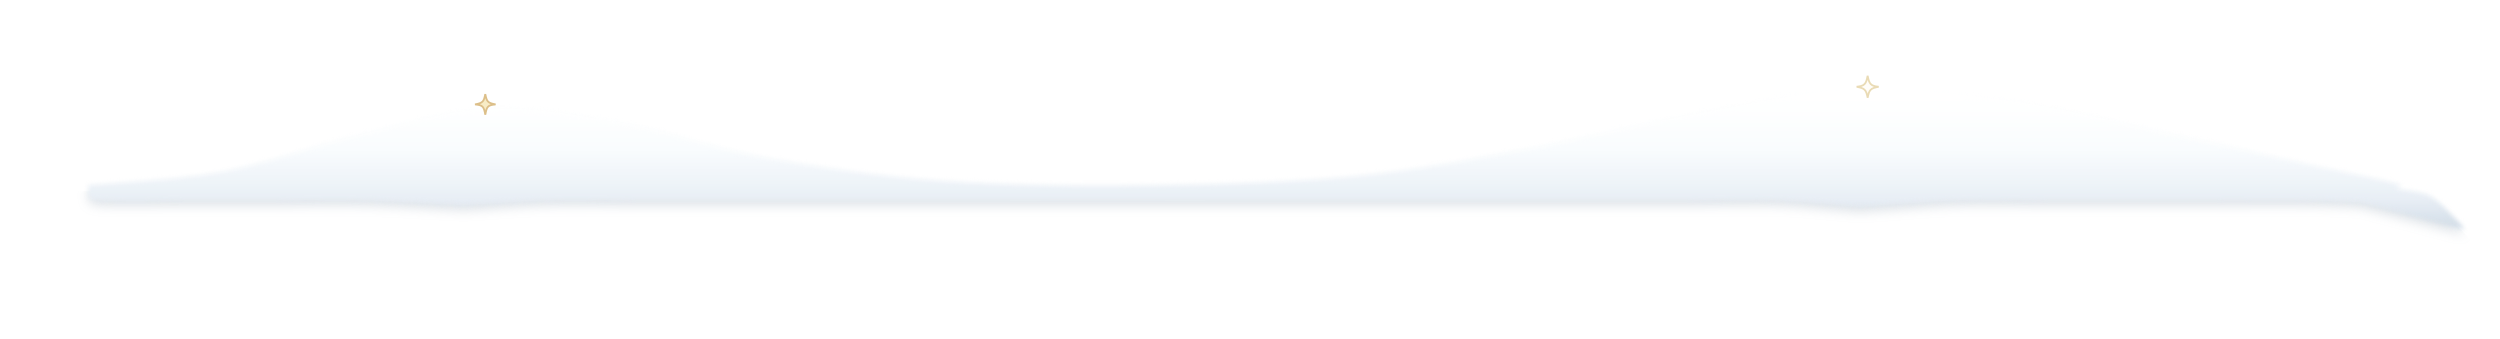
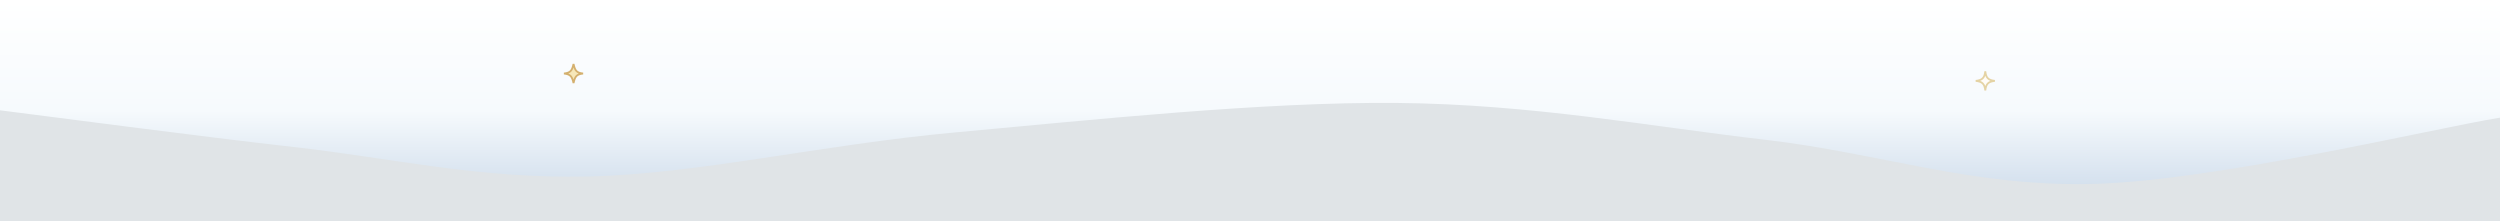
- <svg xmlns="http://www.w3.org/2000/svg" viewBox="0 0 340 46" width="340" height="46" aria-label="Снежная шапка В — два раздельных холма">
+ <svg xmlns="http://www.w3.org/2000/svg" viewBox="0 0 340 30" width="340" height="30">
  <defs>
-     <linearGradient id="capc-vol" x1="0" y1="0" x2="0" y2="1">
+     <linearGradient id="capcv" x1="0" y1="0" x2="0" y2="1">
      <stop offset="0" stop-color="#FFFFFF" />
-       <stop offset="0.42" stop-color="#F7FBFD" />
-       <stop offset="0.78" stop-color="#E6EDF4" />
-       <stop offset="1" stop-color="#D0DBE6" />
+       <stop offset="0.6" stop-color="#F6FAFD" />
+       <stop offset="1" stop-color="#D5E1EE" />
    </linearGradient>
-     <linearGradient id="capc-hi" x1="0" y1="0" x2="0" y2="1">
-       <stop offset="0" stop-color="#FFFFFF" stop-opacity="0.95" />
-       <stop offset="0.5" stop-color="#FFFFFF" stop-opacity="0.22" />
-       <stop offset="1" stop-color="#FFFFFF" stop-opacity="0" />
-     </linearGradient>
-     <filter id="capc-soft" x="-4%" y="-30%" width="108%" height="170%" color-interpolation-filters="sRGB">
-       <feGaussianBlur in="SourceGraphic" stdDeviation="0.28" />
+     <filter id="capcs" x="-1%" y="0" width="102%" height="145%">
+       <feOffset in="SourceAlpha" dx="0" dy="1.2" />
+       <feGaussianBlur stdDeviation="0.65" />
+       <feFlood flood-color="#3E5870" flood-opacity="0.4" />
+       <feComposite operator="in" />
    </filter>
-     <filter id="capc-sh" x="-8%" y="0%" width="116%" height="180%" color-interpolation-filters="sRGB">
-       <feOffset in="SourceAlpha" dx="0" dy="0.7" result="off" />
-       <feGaussianBlur in="off" stdDeviation="0.7" result="blur" />
-       <feFlood flood-color="#5A7390" flood-opacity="0.2" result="col" />
-       <feComposite in="col" in2="blur" operator="in" result="sh" />
-       <feMerge>
-         <feMergeNode in="sh" />
-       </feMerge>
-     </filter>
-     <clipPath id="capc-face">
-       <path d="M 0,26.0 H 322.0 A 18.0,18.0 0 0 1 340.0,44.0 V 46 H 0 Z" />
-     </clipPath>
  </defs>
-   <g clip-path="url(#capc-face)">
-     <path d="M 12.00 25.20 C 15.00 24.90 24.00 24.50 30.00 23.40 C 36.00 22.30 42.00 20.03 48.00 18.60 C 54.00 17.17 60.00 15.13 66.00 14.80 C 72.00 14.47 77.67 15.50 84.00 16.60 C 90.33 17.70 96.67 20.07 104.00 21.40 C 111.33 22.73 119.33 23.97 128.00 24.60 C 136.67 25.23 146.67 25.30 156.00 25.20 C 165.33 25.10 175.33 24.83 184.00 24.00 C 192.67 23.17 200.33 21.60 208.00 20.20 C 215.67 18.80 222.67 16.93 230.00 15.60 C 237.33 14.27 244.67 12.50 252.00 12.20 C 259.33 11.90 266.67 12.77 274.00 13.80 C 281.33 14.83 289.00 16.90 296.00 18.40 C 303.00 19.90 311.00 21.70 316.00 22.80 C 321.00 23.90 324.35 24.53 326.00 25.00 C 327.65 25.47 325.17 25.34 325.91 25.61 C 326.65 25.89 329.12 25.96 330.46 26.65 C 331.80 27.34 333.17 28.98 333.96 29.75 C 334.75 30.52 334.99 31.00 335.20 31.25 L 321.00 27.50 C 319.83 27.46 317.17 27.29 314.00 27.25 C 310.83 27.21 306.00 27.25 302.00 27.25 C 298.00 27.25 294.00 27.25 290.00 27.25 C 286.00 27.25 282.00 27.25 278.00 27.25 C 274.00 27.25 270.00 27.12 266.00 27.25 C 262.00 27.38 256.33 27.92 254.00 28.05 C 251.67 28.18 254.00 28.18 252.00 28.05 C 250.00 27.92 245.67 27.38 242.00 27.25 C 238.33 27.12 234.00 27.25 230.00 27.25 C 226.00 27.25 222.00 27.25 218.00 27.25 C 214.00 27.25 210.00 27.25 206.00 27.25 C 202.00 27.25 198.00 27.25 194.00 27.25 C 190.00 27.25 186.00 27.25 182.00 27.25 C 178.00 27.25 174.00 27.25 170.00 27.25 C 166.00 27.25 162.00 27.25 158.00 27.25 C 154.00 27.25 150.00 27.25 146.00 27.25 C 142.00 27.25 138.00 27.25 134.00 27.25 C 130.00 27.25 126.00 27.25 122.00 27.25 C 118.00 27.25 114.00 27.25 110.00 27.25 C 106.00 27.25 102.00 27.25 98.00 27.25 C 94.00 27.25 90.00 27.25 86.00 27.25 C 82.00 27.25 77.67 27.15 74.00 27.25 C 70.33 27.35 66.00 27.75 64.00 27.85 C 62.00 27.95 64.33 27.95 62.00 27.85 C 59.67 27.75 54.00 27.35 50.00 27.25 C 46.00 27.15 42.00 27.25 38.00 27.25 C 34.00 27.25 30.00 27.25 26.00 27.25 C 22.00 27.25 16.33 27.36 14.00 27.25 C 11.67 27.14 12.33 26.68 12.00 26.56 Z" filter="url(#capc-sh)" fill="#5A7390" />
-   </g>
-   <path d="M 12.00 25.20 C 15.00 24.90 24.00 24.50 30.00 23.40 C 36.00 22.30 42.00 20.03 48.00 18.60 C 54.00 17.17 60.00 15.13 66.00 14.80 C 72.00 14.47 77.67 15.50 84.00 16.60 C 90.33 17.70 96.67 20.07 104.00 21.40 C 111.33 22.73 119.33 23.97 128.00 24.60 C 136.67 25.23 146.67 25.30 156.00 25.20 C 165.33 25.10 175.33 24.83 184.00 24.00 C 192.67 23.17 200.33 21.60 208.00 20.20 C 215.67 18.80 222.67 16.93 230.00 15.60 C 237.33 14.27 244.67 12.50 252.00 12.20 C 259.33 11.90 266.67 12.77 274.00 13.80 C 281.33 14.83 289.00 16.90 296.00 18.40 C 303.00 19.90 311.00 21.70 316.00 22.80 C 321.00 23.90 324.35 24.53 326.00 25.00 C 327.65 25.47 325.17 25.34 325.91 25.61 C 326.65 25.89 329.12 25.96 330.46 26.65 C 331.80 27.34 333.17 28.98 333.96 29.75 C 334.75 30.52 334.99 31.00 335.20 31.25 L 321.00 27.50 C 319.83 27.46 317.17 27.29 314.00 27.25 C 310.83 27.21 306.00 27.25 302.00 27.25 C 298.00 27.25 294.00 27.25 290.00 27.25 C 286.00 27.25 282.00 27.25 278.00 27.25 C 274.00 27.25 270.00 27.12 266.00 27.25 C 262.00 27.38 256.33 27.92 254.00 28.05 C 251.67 28.18 254.00 28.18 252.00 28.05 C 250.00 27.92 245.67 27.38 242.00 27.25 C 238.33 27.12 234.00 27.25 230.00 27.25 C 226.00 27.25 222.00 27.25 218.00 27.25 C 214.00 27.25 210.00 27.25 206.00 27.25 C 202.00 27.25 198.00 27.25 194.00 27.25 C 190.00 27.25 186.00 27.25 182.00 27.25 C 178.00 27.25 174.00 27.25 170.00 27.25 C 166.00 27.25 162.00 27.25 158.00 27.25 C 154.00 27.25 150.00 27.25 146.00 27.25 C 142.00 27.25 138.00 27.25 134.00 27.25 C 130.00 27.25 126.00 27.25 122.00 27.25 C 118.00 27.25 114.00 27.25 110.00 27.25 C 106.00 27.25 102.00 27.25 98.00 27.25 C 94.00 27.25 90.00 27.25 86.00 27.25 C 82.00 27.25 77.67 27.15 74.00 27.25 C 70.33 27.35 66.00 27.75 64.00 27.85 C 62.00 27.95 64.33 27.95 62.00 27.85 C 59.67 27.75 54.00 27.35 50.00 27.25 C 46.00 27.15 42.00 27.25 38.00 27.25 C 34.00 27.25 30.00 27.25 26.00 27.25 C 22.00 27.25 16.33 27.36 14.00 27.25 C 11.67 27.14 12.33 26.68 12.00 26.56 Z" fill="url(#capc-vol)" filter="url(#capc-soft)" />
-   <path d="M 12.00 25.20 C 15.00 24.90 24.00 24.50 30.00 23.40 C 36.00 22.30 42.00 20.03 48.00 18.60 C 54.00 17.17 60.00 15.13 66.00 14.80 C 72.00 14.47 77.67 15.50 84.00 16.60 C 90.33 17.70 96.67 20.07 104.00 21.40 C 111.33 22.73 119.33 23.97 128.00 24.60 C 136.67 25.23 146.67 25.30 156.00 25.20 C 165.33 25.10 175.33 24.83 184.00 24.00 C 192.67 23.17 200.33 21.60 208.00 20.20 C 215.67 18.80 222.67 16.93 230.00 15.60 C 237.33 14.27 244.67 12.50 252.00 12.20 C 259.33 11.90 266.67 12.77 274.00 13.80 C 281.33 14.83 289.00 16.90 296.00 18.40 C 303.00 19.90 311.00 21.70 316.00 22.80 C 321.00 23.90 324.35 24.53 326.00 25.00 C 327.65 25.47 325.17 25.34 325.91 25.61 C 326.65 25.89 329.12 25.96 330.46 26.65 C 331.80 27.34 333.17 28.98 333.96 29.75 C 334.75 30.52 334.99 31.00 335.20 31.25 L 321.00 27.50 C 319.83 27.46 317.17 27.29 314.00 27.25 C 310.83 27.21 306.00 27.25 302.00 27.25 C 298.00 27.25 294.00 27.25 290.00 27.25 C 286.00 27.25 282.00 27.25 278.00 27.25 C 274.00 27.25 270.00 27.12 266.00 27.25 C 262.00 27.38 256.33 27.92 254.00 28.05 C 251.67 28.18 254.00 28.18 252.00 28.05 C 250.00 27.92 245.67 27.38 242.00 27.25 C 238.33 27.12 234.00 27.25 230.00 27.25 C 226.00 27.25 222.00 27.25 218.00 27.25 C 214.00 27.25 210.00 27.25 206.00 27.25 C 202.00 27.25 198.00 27.25 194.00 27.25 C 190.00 27.25 186.00 27.25 182.00 27.25 C 178.00 27.25 174.00 27.25 170.00 27.25 C 166.00 27.25 162.00 27.25 158.00 27.25 C 154.00 27.25 150.00 27.25 146.00 27.25 C 142.00 27.25 138.00 27.25 134.00 27.25 C 130.00 27.25 126.00 27.25 122.00 27.25 C 118.00 27.25 114.00 27.25 110.00 27.25 C 106.00 27.25 102.00 27.25 98.00 27.25 C 94.00 27.25 90.00 27.25 86.00 27.25 C 82.00 27.25 77.67 27.15 74.00 27.25 C 70.33 27.35 66.00 27.75 64.00 27.85 C 62.00 27.95 64.33 27.95 62.00 27.85 C 59.67 27.75 54.00 27.35 50.00 27.25 C 46.00 27.15 42.00 27.25 38.00 27.25 C 34.00 27.25 30.00 27.25 26.00 27.25 C 22.00 27.25 16.33 27.36 14.00 27.25 C 11.67 27.14 12.33 26.68 12.00 26.56 Z" fill="url(#capc-hi)" opacity="0.8" />
-   <g opacity="0.9">
-     <path d="M66.0 12.8 C66.2 13.8 66.3 14.0 67.4 14.2 C66.3 14.3 66.2 14.5 66.0 15.6 C65.8 14.5 65.7 14.3 64.6 14.2 C65.7 14.0 65.8 13.8 66.0 12.8 Z" fill="#F6E7B8" stroke="#D4B06E" stroke-width="0.25" opacity="0.9" />
-     <path d="M254.0 10.3 C254.2 11.4 254.4 11.7 255.5 11.8 C254.4 12.0 254.2 12.2 254.0 13.3 C253.8 12.2 253.6 12.0 252.5 11.8 C253.6 11.7 253.8 11.4 254.0 10.3 Z" fill="#FFFCF7" stroke="#E4D3A4" stroke-width="0.25" opacity="0.9" />
+   <path d="M 0,0 H 340 L 340.00,16.00 C 330.83 17.50 301.67 24.50 285.00 25.00 C 268.33 25.50 255.83 20.83 240.00 19.00 C 224.17 17.17 208.33 14.17 190.00 14.00 C 171.67 13.83 148.33 16.33 130.00 18.00 C 111.67 19.67 95.00 23.67 80.00 24.00 C 65.00 24.33 53.33 21.50 40.00 20.00 C 26.67 18.50 6.67 15.83 0.00 15.00 Z" fill="#3E5870" filter="url(#capcs)" />
+   <path d="M 0,0 H 340 L 340.00,16.00 C 330.83 17.50 301.67 24.50 285.00 25.00 C 268.33 25.50 255.83 20.83 240.00 19.00 C 224.17 17.17 208.33 14.17 190.00 14.00 C 171.67 13.83 148.33 16.33 130.00 18.00 C 111.67 19.67 95.00 23.67 80.00 24.00 C 65.00 24.33 53.33 21.50 40.00 20.00 C 26.67 18.50 6.67 15.83 0.00 15.00 Z" fill="url(#capcv)" />
+   <g>
+     <path d="M78.0 8.7 C78.2 9.6 78.4 9.9 79.3 10.0 C78.4 10.1 78.2 10.4 78.0 11.3 C77.8 10.4 77.6 10.1 76.7 10.0 C77.6 9.9 77.8 9.6 78.0 8.7 Z" fill="#F6E7B8" stroke="#D4B06E" stroke-width="0.25" />
+     <path d="M270.0 9.7 C270.1 10.6 270.4 10.9 271.3 11.0 C270.4 11.1 270.1 11.4 270.0 12.3 C269.9 11.4 269.6 11.1 268.7 11.0 C269.6 10.9 269.9 10.6 270.0 9.7 Z" fill="#FFFCF7" stroke="#E4D3A4" stroke-width="0.25" />
  </g>
</svg>
